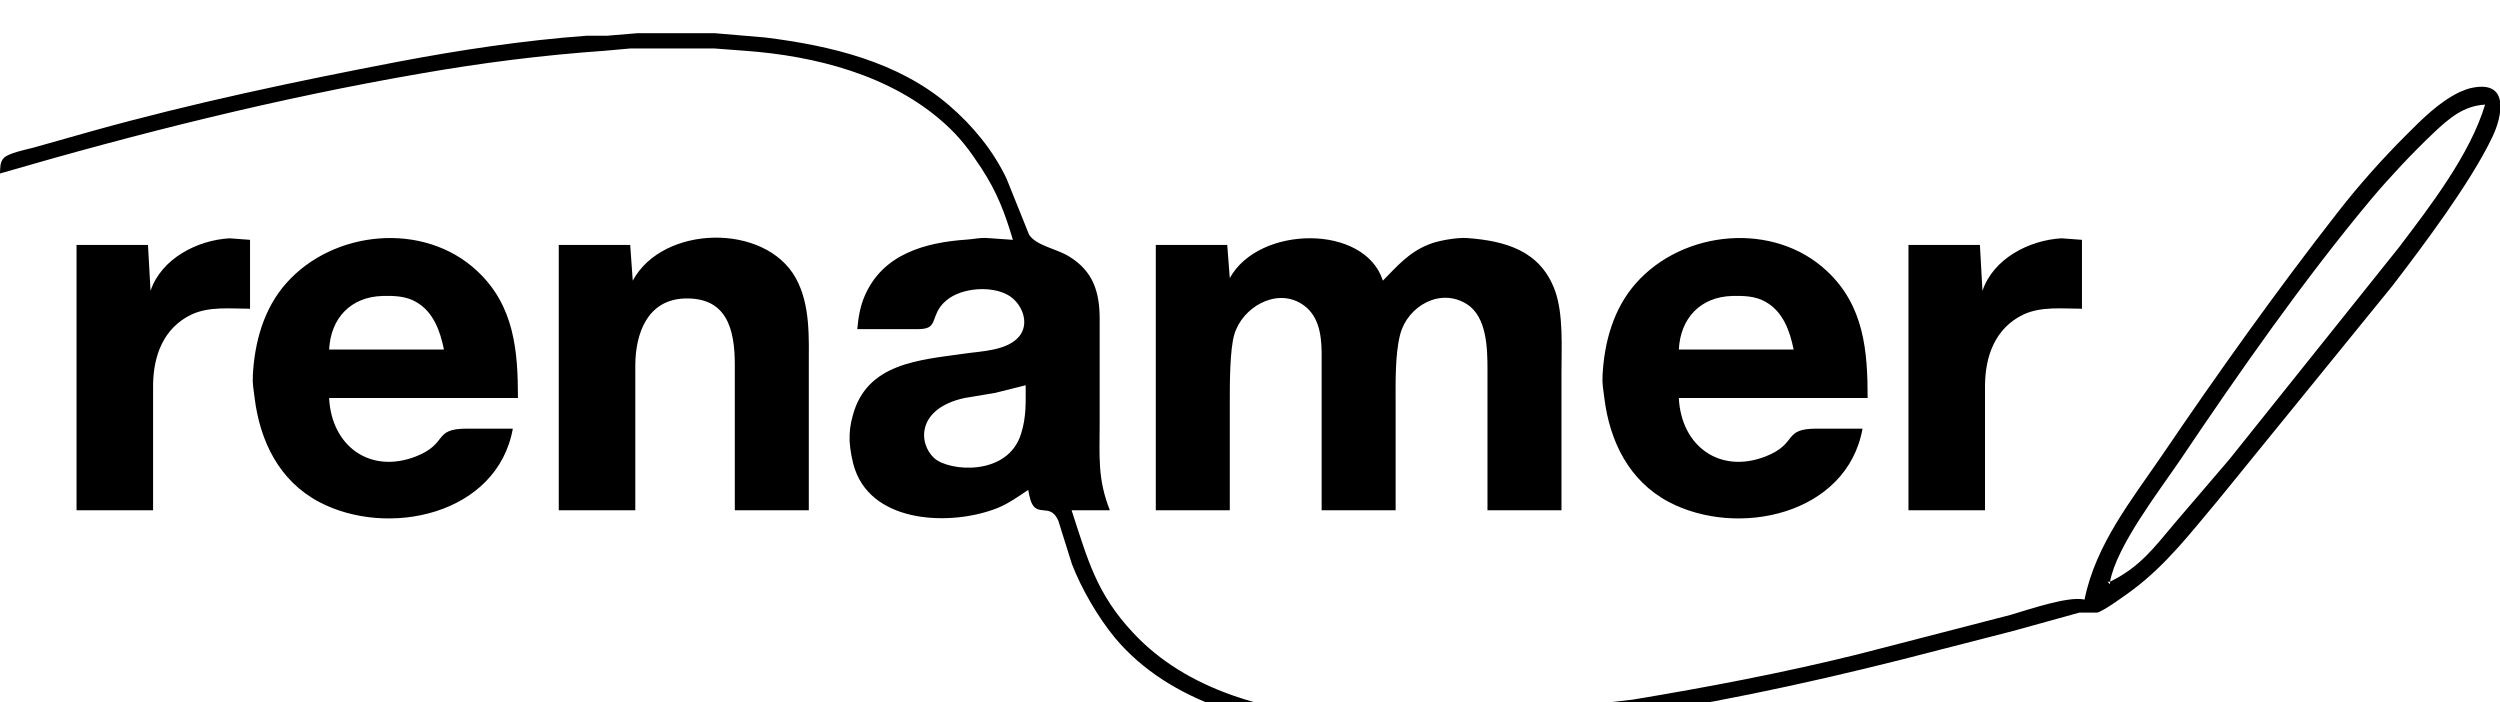
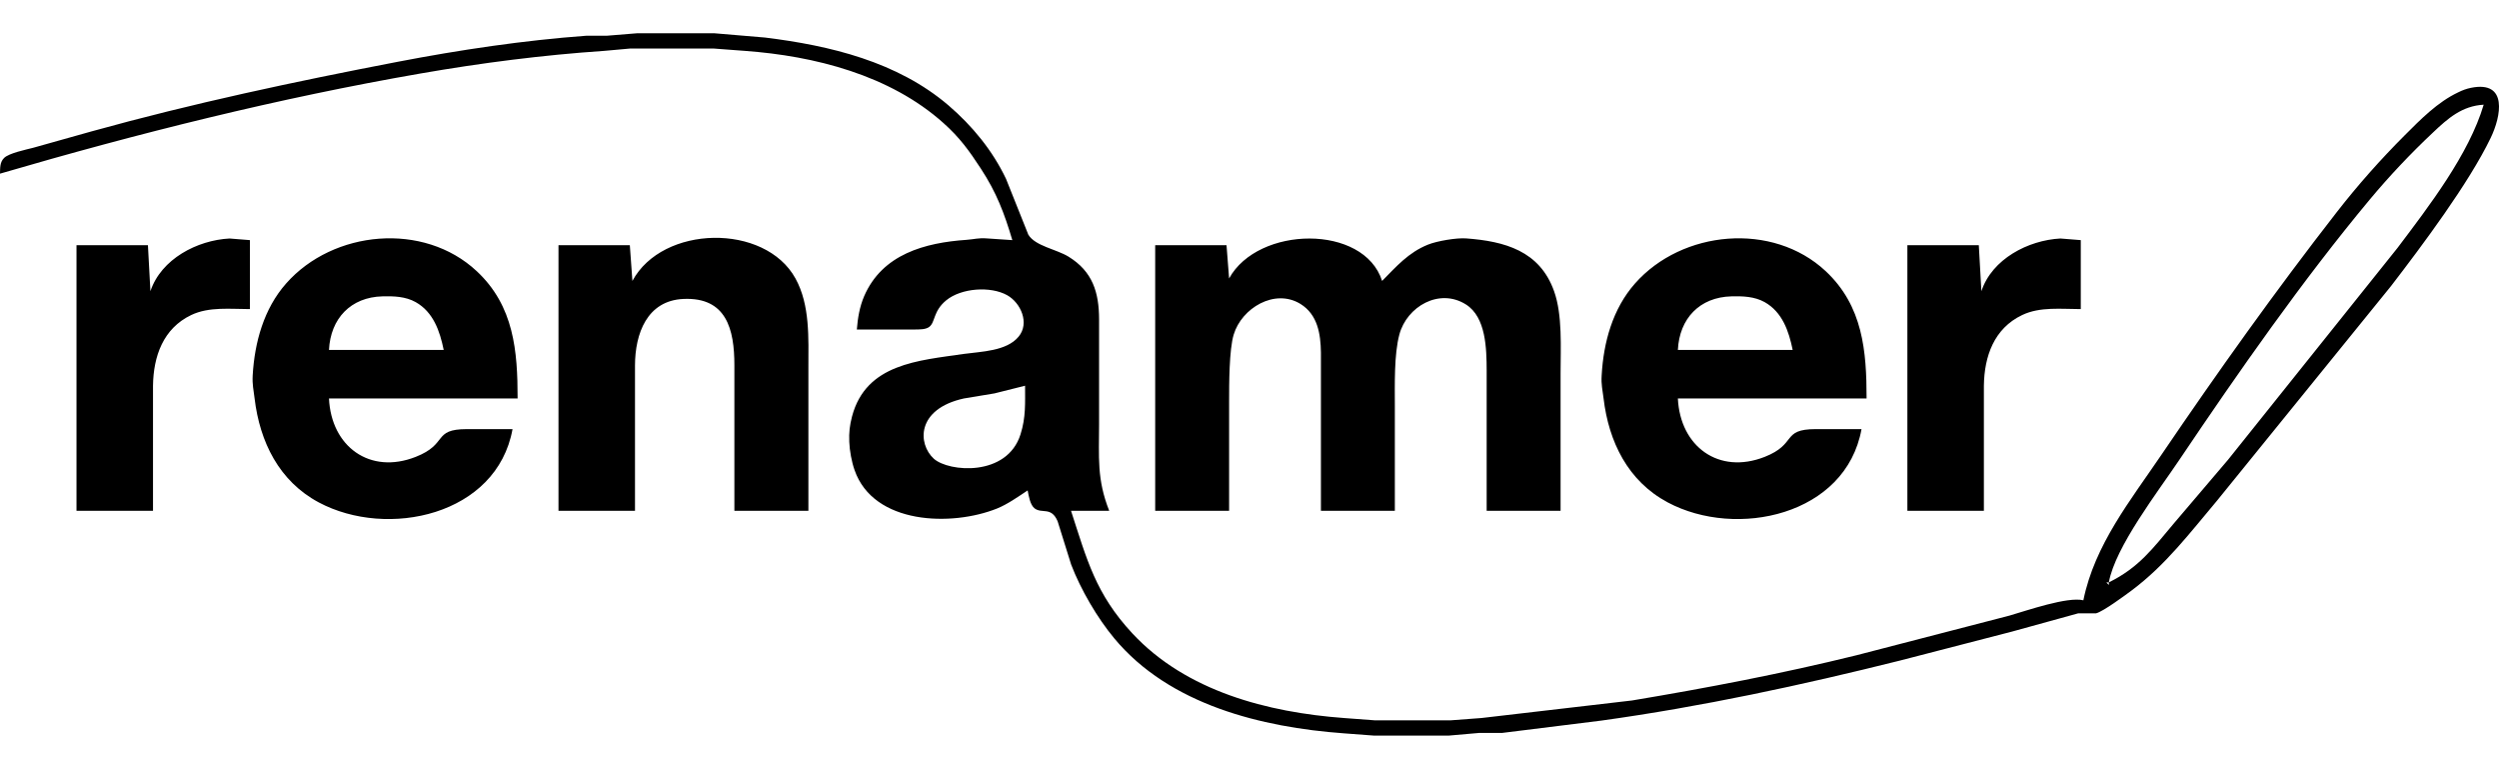
- <svg xmlns="http://www.w3.org/2000/svg">
+ <svg xmlns="http://www.w3.org/2000/svg" viewBox="0 0 261 80">
  <style>
    .logo-path {
      fill: #23292e;
-       transform: scale(2);
    }
    @media (prefers-color-scheme: dark) {
      .logo-path {
        fill: #acb9c6;
      }
    }
  </style>
-   <path d="M 0.00,6.80 C 0.01,6.58 -0.01,6.35 0.16,6.18 0.35,6.00 1.02,5.86 1.30,5.79 1.30,5.79 3.60,5.14 3.60,5.14 7.55,4.04 11.58,3.19 15.60,2.42 18.02,1.96 20.54,1.58 23.00,1.40 23.00,1.40 23.80,1.40 23.80,1.40 23.80,1.40 25.00,1.30 25.00,1.30 25.00,1.30 28.00,1.30 28.00,1.30 28.00,1.30 30.00,1.47 30.00,1.47 32.55,1.79 35.20,2.41 37.20,4.13 38.13,4.93 38.92,5.89 39.45,7.00 39.45,7.00 40.33,9.19 40.33,9.19 40.60,9.63 41.42,9.75 41.90,10.05 42.85,10.63 43.10,11.45 43.10,12.50 43.10,12.50 43.10,16.60 43.10,16.60 43.10,17.89 43.01,18.76 43.50,20.00 43.50,20.00 42.00,20.00 42.00,20.00 42.63,21.92 42.96,23.25 44.41,24.80 46.52,27.07 49.71,27.89 52.70,28.11 52.70,28.11 53.90,28.20 53.90,28.20 53.90,28.20 56.90,28.20 56.90,28.20 56.90,28.20 58.10,28.11 58.10,28.11 58.10,28.11 64.00,27.42 64.00,27.42 66.95,26.93 69.89,26.37 72.80,25.65 72.80,25.65 78.80,24.10 78.80,24.10 79.49,23.90 81.07,23.35 81.70,23.50 82.14,21.33 83.55,19.59 84.77,17.80 86.97,14.56 89.23,11.39 91.64,8.30 92.46,7.25 93.36,6.24 94.30,5.30 94.92,4.68 95.59,4.00 96.40,3.61 96.56,3.54 96.73,3.47 96.90,3.44 98.37,3.14 98.08,4.57 97.67,5.40 96.82,7.17 94.99,9.61 93.77,11.20 93.77,11.20 86.94,19.60 86.94,19.60 85.87,20.87 84.93,22.11 83.60,23.11 83.33,23.31 82.47,23.94 82.20,24.01 82.20,24.01 81.50,24.01 81.50,24.01 81.50,24.01 78.90,24.73 78.90,24.73 78.90,24.73 74.50,25.86 74.50,25.86 70.64,26.83 66.74,27.66 62.80,28.21 62.80,28.21 58.90,28.70 58.90,28.70 58.90,28.70 58.00,28.70 58.00,28.70 58.00,28.70 56.80,28.80 56.80,28.80 56.80,28.80 53.90,28.80 53.90,28.80 53.90,28.80 52.70,28.71 52.70,28.71 49.47,28.47 45.87,27.59 43.70,25.00 43.04,24.20 42.38,23.07 42.01,22.10 42.01,22.10 41.48,20.41 41.48,20.41 41.22,19.82 40.86,20.12 40.57,19.90 40.39,19.76 40.34,19.41 40.30,19.20 39.93,19.45 39.52,19.74 39.10,19.91 37.32,20.62 34.25,20.54 33.51,18.40 33.40,18.09 33.32,17.63 33.30,17.30 33.29,16.93 33.32,16.66 33.42,16.30 33.96,14.23 36.03,14.11 37.80,13.86 38.47,13.76 39.48,13.75 39.95,13.18 40.38,12.65 40.04,11.86 39.50,11.56 38.84,11.19 37.69,11.28 37.11,11.76 36.59,12.18 36.69,12.61 36.44,12.80 36.30,12.90 36.07,12.90 35.90,12.90 35.90,12.90 33.60,12.90 33.60,12.90 33.64,12.46 33.71,12.01 33.89,11.60 34.60,9.95 36.27,9.50 37.90,9.39 38.21,9.37 38.37,9.31 38.70,9.33 38.70,9.33 39.70,9.40 39.70,9.40 39.38,8.33 39.08,7.54 38.47,6.60 38.01,5.90 37.63,5.38 37.00,4.82 34.90,2.94 31.95,2.19 29.20,1.99 29.20,1.99 28.00,1.90 28.00,1.90 28.00,1.90 24.70,1.90 24.70,1.90 24.70,1.90 23.70,1.99 23.70,1.99 21.28,2.16 18.90,2.46 16.50,2.88 10.93,3.84 5.42,5.22 0.00,6.80 Z M 97.40,4.10 C 96.55,4.15 96.00,4.63 95.40,5.19 94.54,6.01 93.71,6.89 92.94,7.80 90.30,10.96 87.77,14.58 85.47,18.00 84.63,19.24 82.95,21.41 82.70,22.80 83.88,22.22 84.42,21.47 85.24,20.50 85.24,20.50 87.38,18.00 87.38,18.00 87.38,18.00 94.02,9.70 94.02,9.70 95.25,8.08 96.82,6.04 97.40,4.10 Z M 5.90,11.40 C 6.32,10.14 7.73,9.41 9.00,9.34 9.00,9.34 9.80,9.40 9.80,9.40 9.80,9.40 9.80,12.10 9.80,12.10 9.04,12.10 8.20,12.00 7.50,12.33 6.40,12.86 6.01,13.95 6.00,15.10 6.00,15.10 6.00,20.00 6.00,20.00 6.00,20.00 3.00,20.00 3.00,20.00 3.00,20.00 3.00,9.60 3.00,9.60 3.00,9.60 5.80,9.60 5.80,9.60 5.80,9.60 5.90,11.40 5.90,11.40 Z M 20.10,16.80 C 19.49,20.18 15.20,21.10 12.50,19.67 10.94,18.84 10.19,17.29 9.98,15.60 9.94,15.25 9.89,15.07 9.91,14.70 9.98,13.40 10.34,12.09 11.22,11.10 13.07,9.01 16.62,8.67 18.70,10.62 20.16,11.98 20.30,13.75 20.30,15.60 20.30,15.60 12.90,15.60 12.90,15.60 12.99,17.48 14.50,18.59 16.30,17.89 17.59,17.38 16.95,16.80 18.30,16.80 18.30,16.80 20.10,16.80 20.10,16.80 Z M 24.80,11.00 C 25.98,8.81 29.99,8.73 31.19,10.90 31.77,11.95 31.70,13.25 31.70,14.40 31.70,14.40 31.70,20.00 31.70,20.00 31.70,20.00 28.80,20.00 28.80,20.00 28.80,20.00 28.80,14.30 28.80,14.30 28.80,12.90 28.49,11.63 26.80,11.70 25.37,11.77 24.91,13.07 24.90,14.30 24.90,14.30 24.90,20.00 24.90,20.00 24.90,20.00 21.90,20.00 21.90,20.00 21.90,20.00 21.90,9.60 21.90,9.60 21.90,9.60 24.70,9.60 24.70,9.60 24.70,9.60 24.80,11.00 24.80,11.00 Z M 48.20,10.90 C 49.33,8.83 53.49,8.77 54.20,11.00 54.76,10.43 55.23,9.88 56.00,9.58 56.35,9.43 57.12,9.30 57.50,9.33 59.00,9.44 60.38,9.82 60.95,11.40 61.28,12.33 61.20,13.61 61.20,14.60 61.20,14.60 61.20,20.00 61.20,20.00 61.20,20.00 58.30,20.00 58.30,20.00 58.30,20.00 58.30,14.50 58.30,14.50 58.30,13.66 58.28,12.42 57.49,11.92 56.45,11.26 55.17,12.00 54.88,13.10 54.67,13.89 54.70,15.07 54.70,15.90 54.70,15.90 54.70,20.00 54.70,20.00 54.70,20.00 51.80,20.00 51.80,20.00 51.80,20.00 51.80,13.80 51.80,13.80 51.79,13.07 51.67,12.31 51.00,11.90 49.99,11.28 48.69,12.06 48.38,13.10 48.20,13.69 48.20,15.05 48.20,15.70 48.20,15.70 48.20,20.00 48.20,20.00 48.20,20.00 45.30,20.00 45.30,20.00 45.30,20.00 45.30,9.60 45.30,9.60 45.30,9.60 48.10,9.60 48.10,9.60 48.10,9.60 48.20,10.90 48.20,10.90 Z M 73.00,16.80 C 72.39,20.18 68.10,21.10 65.40,19.67 63.84,18.84 63.09,17.29 62.88,15.60 62.84,15.25 62.79,15.07 62.81,14.70 62.88,13.40 63.24,12.09 64.12,11.10 65.97,9.01 69.52,8.67 71.60,10.62 73.06,11.98 73.20,13.75 73.20,15.60 73.20,15.60 65.80,15.60 65.80,15.60 65.89,17.48 67.40,18.59 69.20,17.89 70.49,17.38 69.85,16.80 71.20,16.80 71.20,16.80 73.00,16.80 73.00,16.80 Z M 77.70,11.40 C 78.12,10.14 79.53,9.41 80.80,9.34 80.80,9.34 81.60,9.40 81.60,9.40 81.60,9.40 81.60,12.10 81.60,12.10 80.84,12.10 80.00,12.00 79.30,12.33 78.20,12.86 77.81,13.95 77.80,15.10 77.80,15.10 77.80,20.00 77.80,20.00 77.80,20.00 74.80,20.00 74.80,20.00 74.80,20.00 74.80,9.60 74.80,9.60 74.80,9.60 77.60,9.60 77.60,9.60 77.60,9.60 77.70,11.40 77.70,11.40 Z M 17.40,13.70 C 17.25,12.97 16.99,12.22 16.30,11.83 15.90,11.60 15.44,11.59 15.00,11.60 13.75,11.63 12.96,12.47 12.90,13.70 12.90,13.70 17.40,13.70 17.40,13.70 Z M 70.30,13.70 C 70.15,12.97 69.89,12.22 69.20,11.83 68.80,11.60 68.34,11.59 67.90,11.60 66.65,11.63 65.86,12.47 65.80,13.70 65.80,13.70 70.30,13.70 70.30,13.70 Z M 40.20,15.10 C 40.20,15.10 39.00,15.40 39.00,15.40 39.00,15.40 37.80,15.60 37.80,15.60 35.93,16.01 35.98,17.38 36.62,17.96 37.20,18.48 39.50,18.68 40.02,17.00 40.23,16.33 40.20,15.78 40.20,15.10 Z M 82.70,22.80 C 82.70,22.80 82.60,22.80 82.60,22.80 82.60,22.80 82.70,22.90 82.70,22.90 82.70,22.90 82.70,22.80 82.70,22.80 Z" id="logo-path" />
+   <path d="M 0.00,18.13 C 0.02,17.55 -0.03,16.94 0.43,16.49 0.93,15.99 2.73,15.62 3.46,15.43 3.46,15.43 9.59,13.71 9.59,13.71 20.11,10.79 30.83,8.51 41.55,6.45 48.00,5.21 54.70,4.21 61.26,3.73 61.26,3.73 63.39,3.73 63.39,3.73 63.39,3.73 66.58,3.47 66.58,3.47 66.58,3.47 74.57,3.47 74.57,3.47 74.57,3.47 79.90,3.92 79.90,3.92 86.70,4.76 93.73,6.44 99.07,11.01 101.55,13.14 103.66,15.71 105.07,18.67 105.07,18.67 107.40,24.50 107.40,24.50 108.12,25.69 110.31,26.01 111.59,26.79 114.13,28.35 114.78,30.54 114.79,33.33 114.79,33.33 114.79,44.27 114.79,44.27 114.79,47.71 114.54,50.03 115.85,53.33 115.85,53.33 111.86,53.33 111.86,53.33 113.53,58.45 114.42,61.99 118.27,66.13 123.89,72.17 132.40,74.37 140.35,74.96 140.35,74.96 143.55,75.20 143.55,75.20 143.55,75.20 151.54,75.20 151.54,75.20 151.54,75.20 154.74,74.96 154.74,74.96 154.74,74.96 170.45,73.13 170.45,73.13 178.31,71.82 186.15,70.32 193.89,68.41 193.89,68.41 209.87,64.27 209.87,64.27 211.70,63.74 215.92,62.27 217.59,62.67 218.77,56.87 222.51,52.25 225.75,47.47 231.62,38.83 237.65,30.37 244.07,22.13 246.25,19.33 248.63,16.65 251.15,14.13 252.81,12.47 254.58,10.66 256.74,9.64 257.16,9.43 257.61,9.26 258.07,9.17 261.97,8.38 261.21,12.17 260.13,14.40 257.85,19.13 252.98,25.63 249.72,29.87 249.72,29.87 231.55,52.27 231.55,52.27 228.71,55.64 226.20,58.97 222.65,61.63 221.94,62.16 219.65,63.85 218.92,64.03 218.92,64.03 217.06,64.03 217.06,64.03 217.06,64.03 210.13,65.94 210.13,65.94 210.13,65.94 198.41,68.97 198.41,68.97 188.13,71.54 177.76,73.77 167.25,75.23 167.25,75.23 156.87,76.52 156.87,76.52 156.87,76.52 154.47,76.52 154.47,76.52 154.47,76.52 151.27,76.80 151.27,76.80 151.27,76.80 143.55,76.80 143.55,76.80 143.55,76.80 140.35,76.56 140.35,76.56 131.76,75.93 122.15,73.58 116.39,66.66 114.61,64.53 112.86,61.53 111.87,58.93 111.87,58.93 110.46,54.42 110.46,54.42 109.79,52.85 108.82,53.67 108.05,53.07 107.58,52.70 107.44,51.76 107.33,51.20 106.33,51.86 105.24,52.64 104.13,53.09 99.39,54.99 91.23,54.78 89.25,49.07 88.95,48.23 88.73,47.02 88.70,46.13 88.66,45.14 88.74,44.43 88.99,43.47 90.45,37.96 95.95,37.64 100.67,36.95 102.47,36.70 105.14,36.67 106.39,35.14 107.55,33.74 106.62,31.62 105.19,30.82 103.45,29.85 100.39,30.07 98.83,31.35 97.44,32.49 97.70,33.64 97.05,34.13 96.68,34.41 96.06,34.39 95.61,34.40 95.61,34.40 89.49,34.40 89.49,34.40 89.58,33.22 89.78,32.03 90.25,30.93 92.15,26.53 96.61,25.34 100.94,25.04 101.77,24.98 102.19,24.82 103.07,24.89 103.07,24.89 105.73,25.07 105.73,25.07 104.88,22.22 104.08,20.11 102.44,17.60 101.22,15.73 100.23,14.36 98.54,12.85 92.95,7.84 85.08,5.84 77.77,5.31 77.77,5.31 74.57,5.07 74.57,5.07 74.57,5.07 65.78,5.07 65.78,5.07 65.78,5.07 63.12,5.31 63.12,5.31 56.66,5.75 50.33,6.56 43.94,7.67 29.12,10.24 14.43,13.91 0.00,18.13 Z M 259.40,10.93 C 257.14,11.06 255.68,12.34 254.09,13.85 251.78,16.02 249.56,18.37 247.53,20.80 240.50,29.23 233.76,38.88 227.62,48.00 225.40,51.31 220.92,57.09 220.25,60.80 223.40,59.25 224.84,57.26 227.02,54.67 227.02,54.67 232.70,48.00 232.70,48.00 232.70,48.00 250.41,25.87 250.41,25.87 253.67,21.55 257.86,16.12 259.40,10.93 Z M 15.71,30.40 C 16.83,27.04 20.59,25.08 23.97,24.90 23.97,24.90 26.10,25.07 26.10,25.07 26.10,25.07 26.10,32.27 26.10,32.27 24.08,32.27 21.83,32.00 19.97,32.89 17.04,34.29 16.02,37.20 15.98,40.27 15.98,40.27 15.98,53.33 15.98,53.33 15.98,53.33 7.99,53.33 7.99,53.33 7.99,53.33 7.99,25.60 7.99,25.60 7.99,25.60 15.45,25.60 15.45,25.60 15.45,25.60 15.71,30.40 15.71,30.40 Z M 53.53,44.80 C 51.90,53.81 40.47,56.28 33.29,52.45 29.14,50.23 27.13,46.12 26.59,41.60 26.48,40.67 26.34,40.18 26.39,39.20 26.59,35.74 27.55,32.24 29.88,29.60 34.80,24.02 44.25,23.13 49.79,28.31 53.69,31.95 54.06,36.66 54.06,41.60 54.06,41.60 34.36,41.60 34.36,41.60 34.59,46.62 38.63,49.58 43.41,47.70 46.86,46.35 45.14,44.81 48.74,44.80 48.74,44.80 53.53,44.80 53.53,44.80 Z M 66.05,29.33 C 69.19,23.48 79.88,23.27 83.08,29.07 84.62,31.86 84.43,35.32 84.43,38.40 84.43,38.40 84.43,53.33 84.43,53.33 84.43,53.33 76.70,53.33 76.70,53.33 76.70,53.33 76.70,38.13 76.70,38.13 76.70,34.39 75.88,31.01 71.38,31.21 67.56,31.38 66.33,34.86 66.32,38.13 66.32,38.13 66.32,53.33 66.32,53.33 66.32,53.33 58.33,53.33 58.33,53.33 58.33,53.33 58.33,25.60 58.33,25.60 58.33,25.60 65.78,25.60 65.78,25.60 65.78,25.60 66.05,29.33 66.05,29.33 Z M 128.37,29.07 C 131.39,23.56 142.45,23.38 144.35,29.33 145.84,27.82 147.10,26.36 149.14,25.54 150.08,25.16 152.14,24.81 153.14,24.89 157.14,25.19 160.81,26.18 162.31,30.40 163.20,32.88 162.99,36.30 162.99,38.93 162.99,38.93 162.99,53.33 162.99,53.33 162.99,53.33 155.27,53.33 155.27,53.33 155.27,53.33 155.27,38.67 155.27,38.67 155.26,36.42 155.21,33.12 153.11,31.79 150.33,30.03 146.93,32.00 146.15,34.93 145.59,37.04 145.68,40.19 145.68,42.40 145.68,42.40 145.68,53.33 145.68,53.33 145.68,53.33 137.96,53.33 137.96,53.33 137.96,53.33 137.96,36.80 137.96,36.80 137.93,34.86 137.62,32.84 135.82,31.73 133.13,30.08 129.68,32.17 128.85,34.93 128.37,36.50 128.37,40.14 128.37,41.87 128.37,41.87 128.37,53.33 128.37,53.33 128.37,53.33 120.65,53.33 120.65,53.33 120.65,53.33 120.65,25.60 120.65,25.60 120.65,25.60 128.10,25.60 128.10,25.60 128.10,25.60 128.37,29.07 128.37,29.07 Z M 194.42,44.80 C 192.79,53.81 181.36,56.28 174.18,52.45 170.02,50.23 168.02,46.12 167.48,41.60 167.37,40.67 167.22,40.18 167.28,39.20 167.47,35.74 168.43,32.24 170.76,29.60 175.68,24.02 185.14,23.13 190.68,28.31 194.57,31.95 194.95,36.66 194.95,41.60 194.95,41.60 175.24,41.60 175.24,41.60 175.48,46.62 179.51,49.58 184.30,47.70 187.74,46.35 186.02,44.81 189.62,44.80 189.62,44.80 194.42,44.80 194.42,44.80 Z M 206.94,30.40 C 208.05,27.04 211.82,25.08 215.19,24.90 215.19,24.90 217.32,25.07 217.32,25.07 217.32,25.07 217.32,32.27 217.32,32.27 215.30,32.27 213.06,32.00 211.20,32.89 208.26,34.29 207.24,37.20 207.20,40.27 207.20,40.27 207.20,53.33 207.20,53.33 207.20,53.33 199.21,53.33 199.21,53.33 199.21,53.33 199.21,25.60 199.21,25.60 199.21,25.60 206.67,25.60 206.67,25.60 206.67,25.60 206.94,30.40 206.94,30.40 Z M 46.34,36.53 C 45.94,34.57 45.26,32.58 43.41,31.54 42.36,30.95 41.13,30.91 39.95,30.94 36.63,31.02 34.52,33.26 34.36,36.53 34.36,36.53 46.34,36.53 46.34,36.53 Z M 187.23,36.53 C 186.83,34.57 186.15,32.58 184.30,31.54 183.24,30.95 182.01,30.91 180.84,30.94 177.51,31.02 175.40,33.26 175.24,36.53 175.24,36.53 187.23,36.53 187.23,36.53 Z M 107.06,40.27 C 107.06,40.27 103.87,41.07 103.87,41.07 103.87,41.07 100.67,41.60 100.67,41.60 95.68,42.70 95.84,46.35 97.53,47.89 99.07,49.28 105.19,49.82 106.59,45.33 107.15,43.56 107.06,42.08 107.06,40.27 Z M 220.25,60.80 C 220.25,60.80 219.99,60.80 219.99,60.80 219.99,60.80 220.25,61.07 220.25,61.07 220.25,61.07 220.25,60.80 220.25,60.80 Z" id="logo-path" />
</svg>
